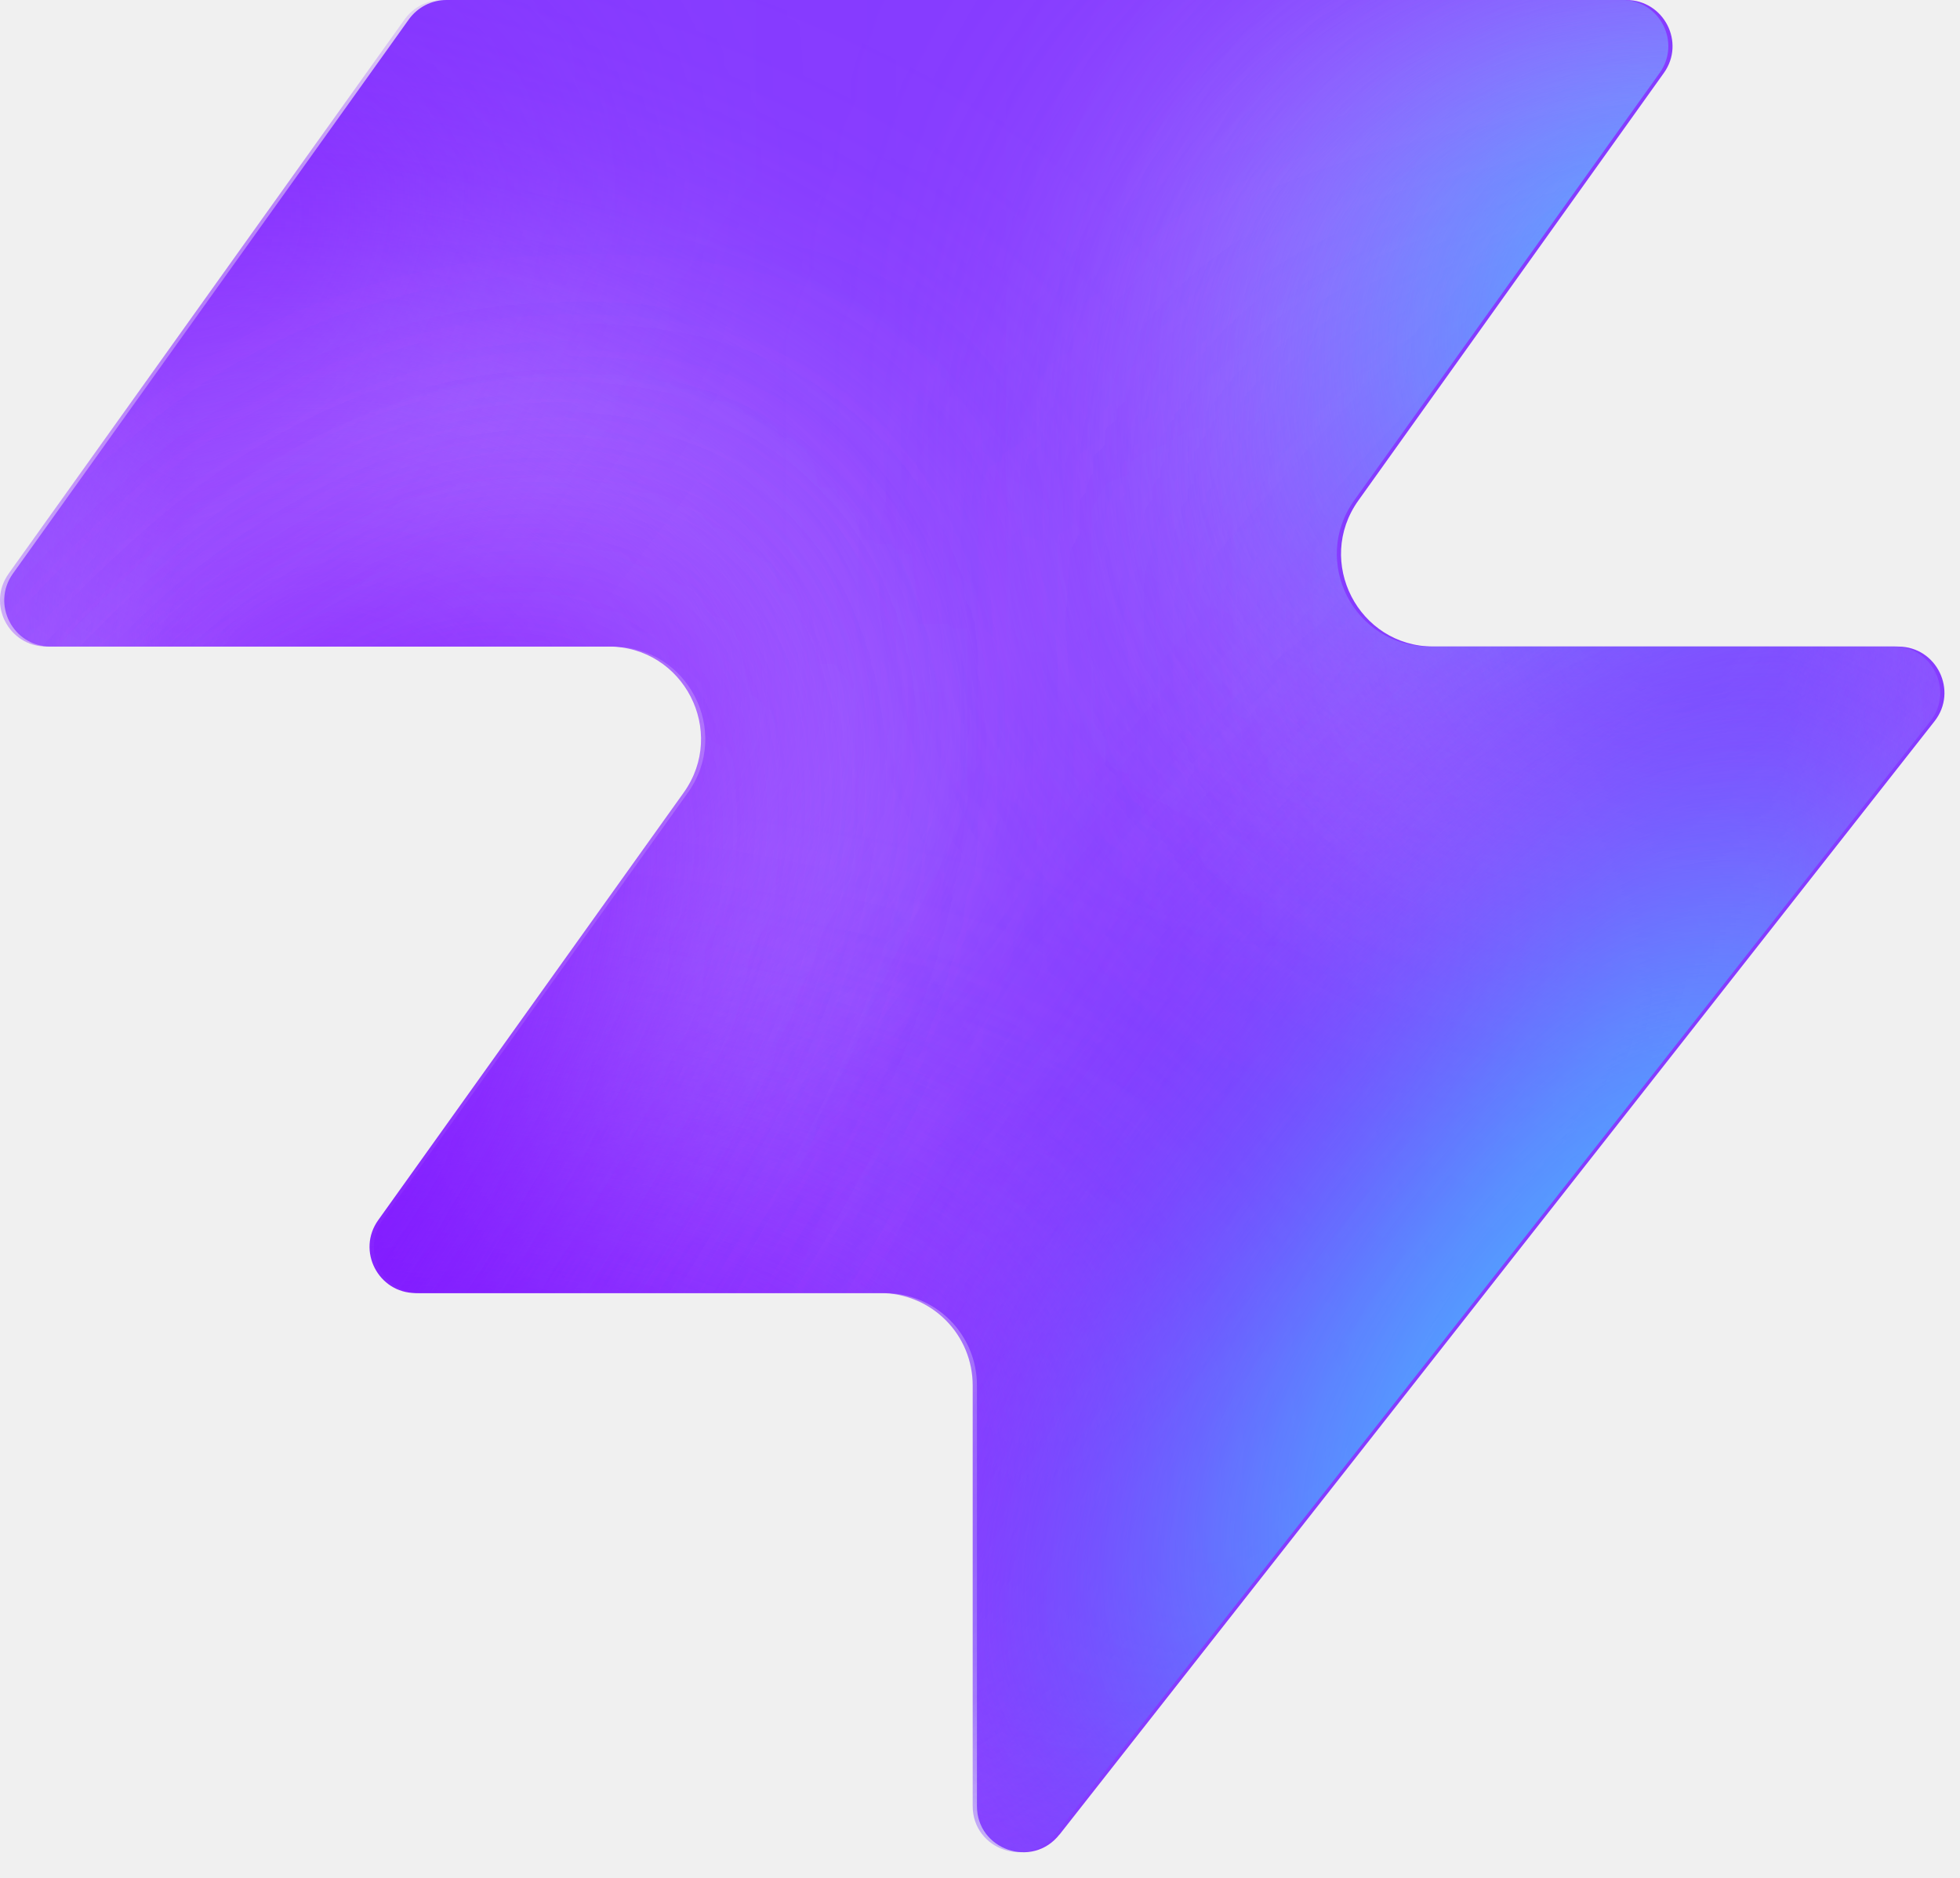
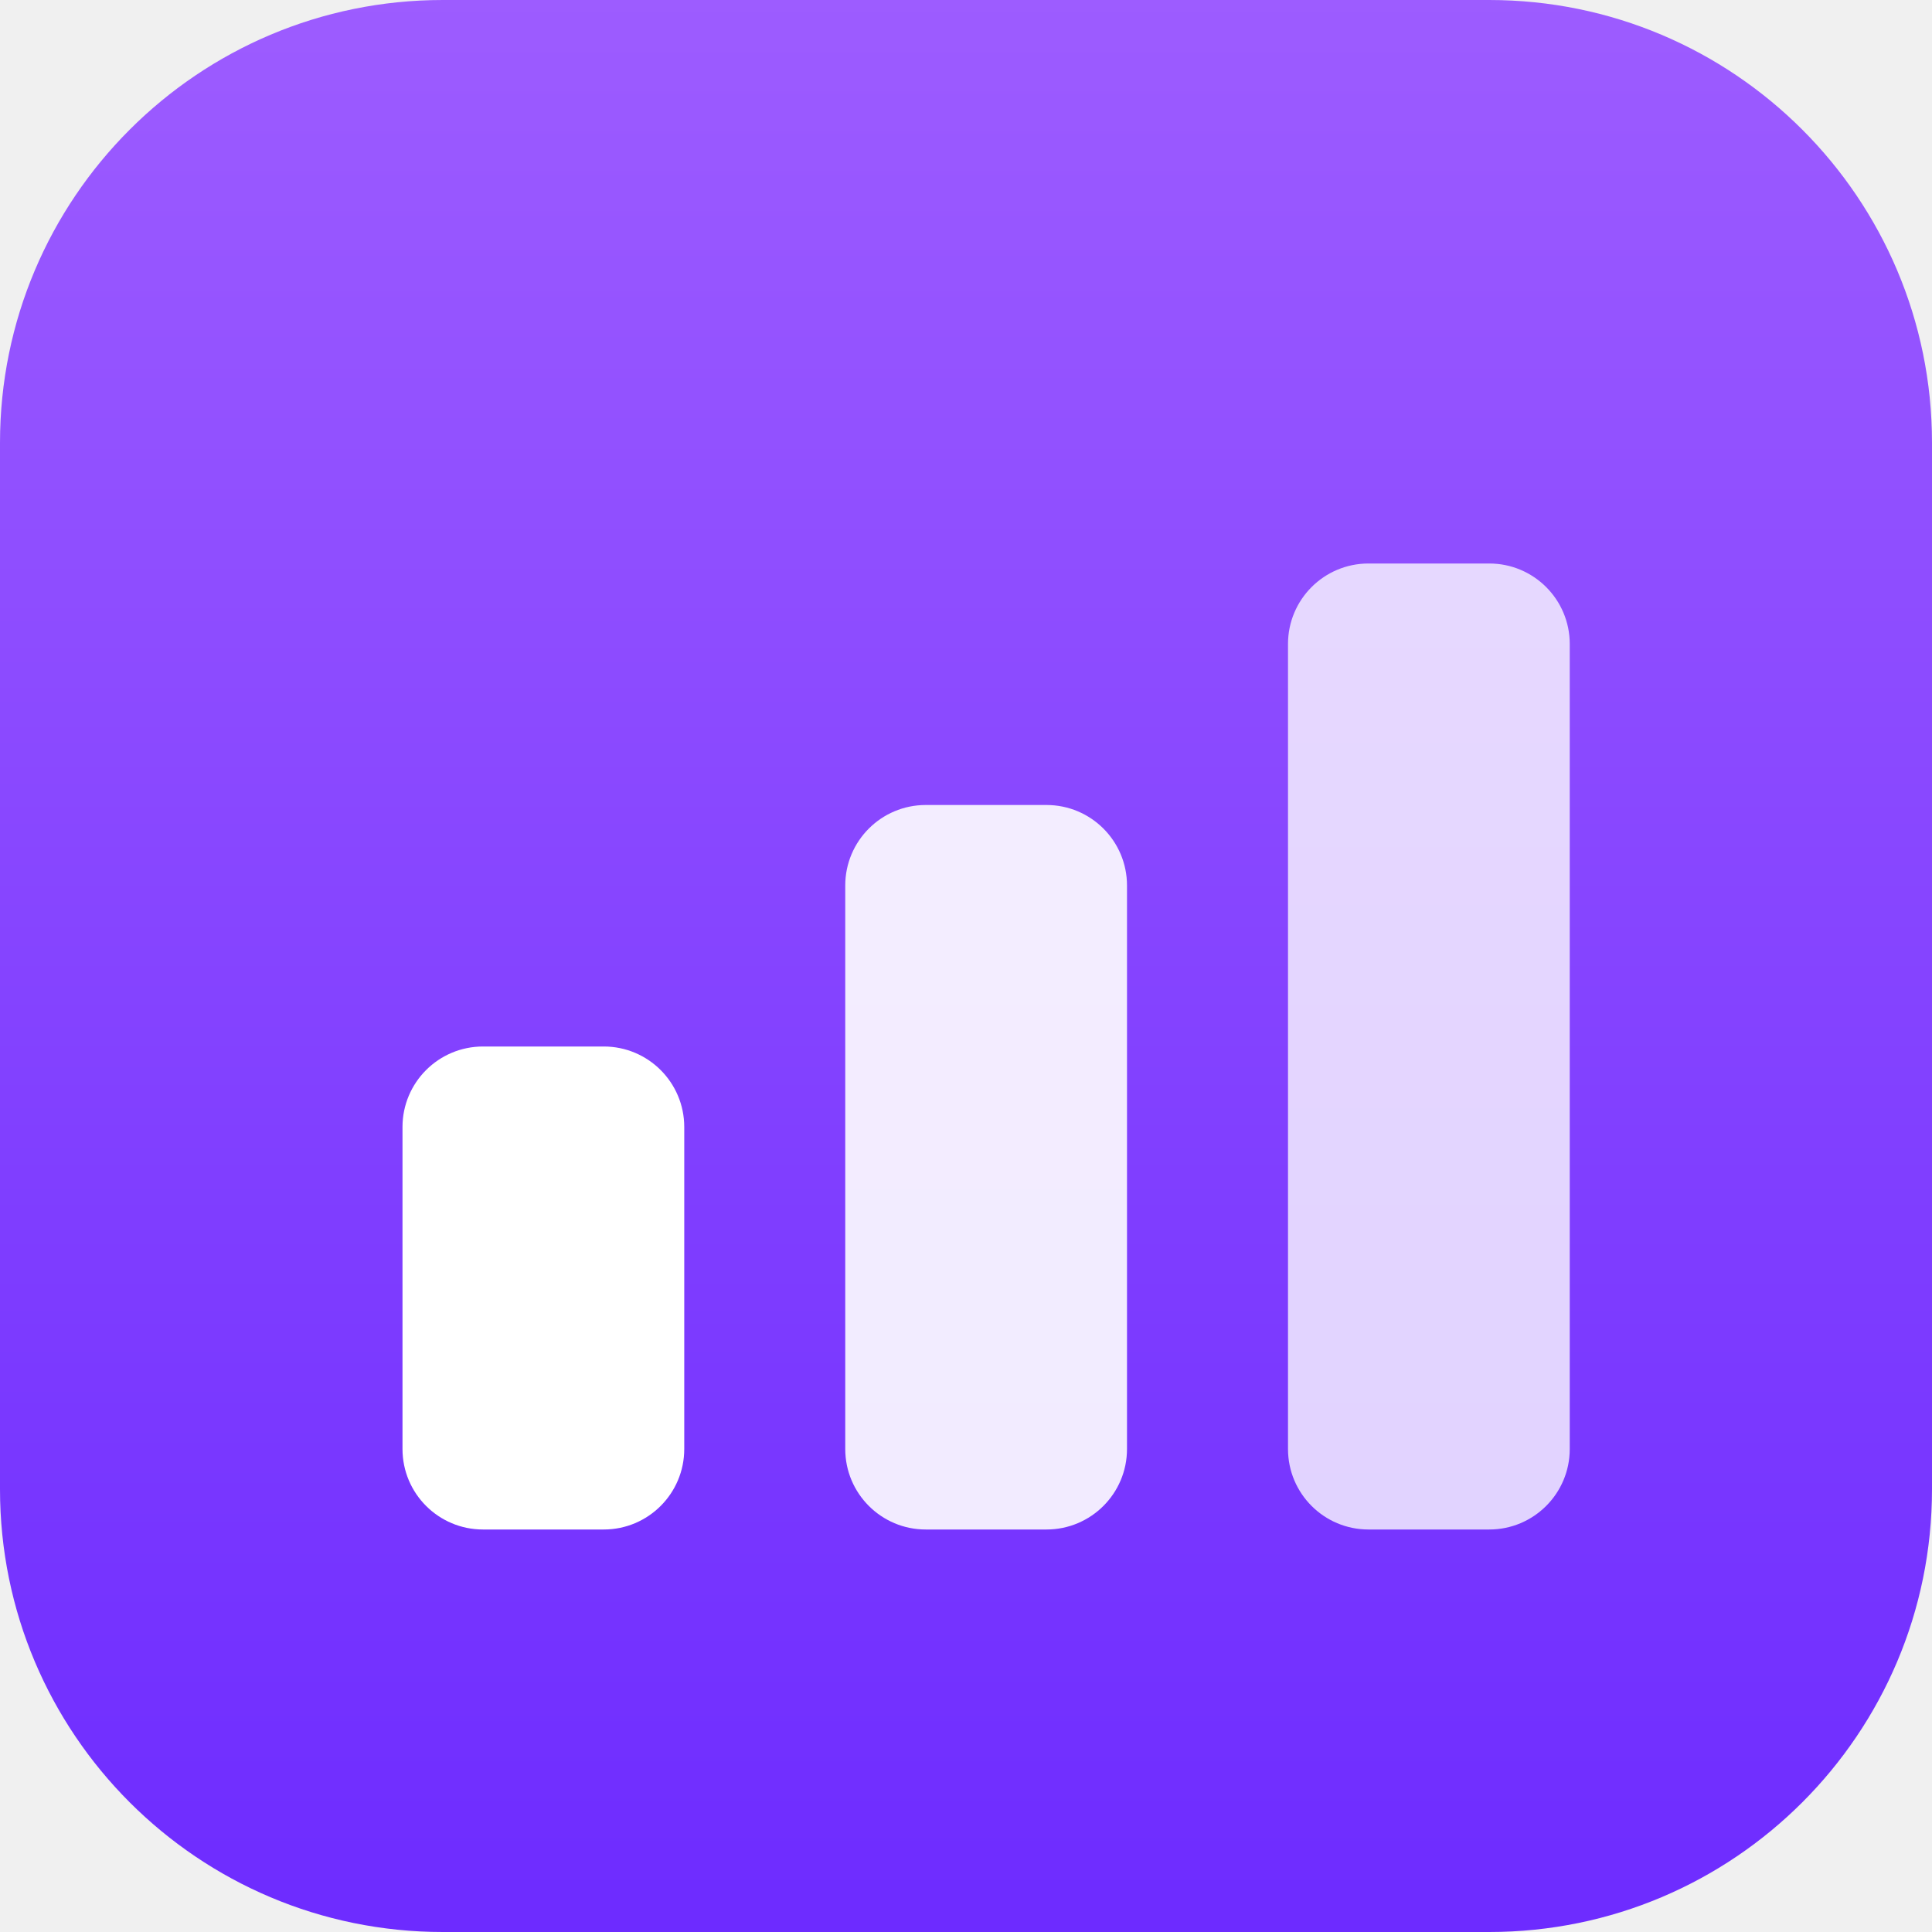
- <svg xmlns="http://www.w3.org/2000/svg" width="48" height="46" fill="none" viewBox="0 0 48 46">
-   <path fill="#863bff" d="M25.946 44.938c-.664.845-2.021.375-2.021-.698V33.937a2.26 2.26 0 0 0-2.262-2.262H10.287c-.92 0-1.456-1.04-.92-1.788l7.48-10.471c1.07-1.497 0-3.578-1.842-3.578H1.237c-.92 0-1.456-1.04-.92-1.788L10.013.474c.214-.297.556-.474.92-.474h28.894c.92 0 1.456 1.04.92 1.788l-7.48 10.471c-1.07 1.498 0 3.579 1.842 3.579h11.377c.943 0 1.473 1.088.89 1.83L25.947 44.94z" style="fill:#863bff;fill:color(display-p3 .525 .23 1);fill-opacity:1" />
-   <mask id="a" width="48" height="46" x="0" y="0" maskUnits="userSpaceOnUse" style="mask-type:alpha">
-     <path fill="#000" d="M25.842 44.938c-.664.844-2.021.375-2.021-.698V33.937a2.26 2.26 0 0 0-2.262-2.262H10.183c-.92 0-1.456-1.04-.92-1.788l7.48-10.471c1.07-1.498 0-3.579-1.842-3.579H1.133c-.92 0-1.456-1.04-.92-1.787L9.91.473c.214-.297.556-.474.92-.474h28.894c.92 0 1.456 1.04.92 1.788l-7.48 10.471c-1.07 1.498 0 3.578 1.842 3.578h11.377c.943 0 1.473 1.088.89 1.832L25.843 44.94z" style="fill:#000;fill-opacity:1" />
-   </mask>
-   <g mask="url(#a)">
-     <g filter="url(#b)">
-       <ellipse cx="5.508" cy="14.704" fill="#ede6ff" rx="5.508" ry="14.704" style="fill:#ede6ff;fill:color(display-p3 .927 .903 1);fill-opacity:1" transform="matrix(.00324 1 1 -.00324 -4.47 31.516)" />
-     </g>
-     <g filter="url(#c)">
-       <ellipse cx="10.399" cy="29.851" fill="#ede6ff" rx="10.399" ry="29.851" style="fill:#ede6ff;fill:color(display-p3 .927 .903 1);fill-opacity:1" transform="matrix(.00324 1 1 -.00324 -39.328 7.883)" />
-     </g>
-     <g filter="url(#d)">
-       <ellipse cx="5.508" cy="30.487" fill="#7e14ff" rx="5.508" ry="30.487" style="fill:#7e14ff;fill:color(display-p3 .492 .077 1);fill-opacity:1" transform="rotate(89.814 -25.913 -14.639)scale(1 -1)" />
-     </g>
-     <g filter="url(#e)">
-       <ellipse cx="5.508" cy="30.599" fill="#7e14ff" rx="5.508" ry="30.599" style="fill:#7e14ff;fill:color(display-p3 .492 .077 1);fill-opacity:1" transform="rotate(89.814 -32.644 -3.334)scale(1 -1)" />
-     </g>
-     <g filter="url(#f)">
-       <ellipse cx="5.508" cy="30.599" fill="#7e14ff" rx="5.508" ry="30.599" style="fill:#7e14ff;fill:color(display-p3 .492 .077 1);fill-opacity:1" transform="matrix(.00324 1 1 -.00324 -34.34 30.47)" />
-     </g>
-     <g filter="url(#g)">
-       <ellipse cx="14.072" cy="22.078" fill="#ede6ff" rx="14.072" ry="22.078" style="fill:#ede6ff;fill:color(display-p3 .927 .903 1);fill-opacity:1" transform="rotate(93.35 24.506 48.493)scale(-1 1)" />
-     </g>
-     <g filter="url(#h)">
-       <ellipse cx="3.47" cy="21.501" fill="#7e14ff" rx="3.47" ry="21.501" style="fill:#7e14ff;fill:color(display-p3 .492 .077 1);fill-opacity:1" transform="rotate(89.009 28.708 47.59)scale(-1 1)" />
-     </g>
-     <g filter="url(#i)">
-       <ellipse cx="3.47" cy="21.501" fill="#7e14ff" rx="3.47" ry="21.501" style="fill:#7e14ff;fill:color(display-p3 .492 .077 1);fill-opacity:1" transform="rotate(89.009 28.708 47.59)scale(-1 1)" />
-     </g>
-     <g filter="url(#j)">
-       <ellipse cx=".387" cy="8.972" fill="#7e14ff" rx="4.407" ry="29.108" style="fill:#7e14ff;fill:color(display-p3 .492 .077 1);fill-opacity:1" transform="rotate(39.51 .387 8.972)" />
-     </g>
-     <g filter="url(#k)">
-       <ellipse cx="47.523" cy="-6.092" fill="#7e14ff" rx="4.407" ry="29.108" style="fill:#7e14ff;fill:color(display-p3 .492 .077 1);fill-opacity:1" transform="rotate(37.892 47.523 -6.092)" />
-     </g>
-     <g filter="url(#l)">
-       <ellipse cx="41.412" cy="6.333" fill="#47bfff" rx="5.971" ry="9.665" style="fill:#47bfff;fill:color(display-p3 .28 .748 1);fill-opacity:1" transform="rotate(37.892 41.412 6.333)" />
-     </g>
-     <g filter="url(#m)">
-       <ellipse cx="-1.879" cy="38.332" fill="#7e14ff" rx="4.407" ry="29.108" style="fill:#7e14ff;fill:color(display-p3 .492 .077 1);fill-opacity:1" transform="rotate(37.892 -1.88 38.332)" />
-     </g>
-     <g filter="url(#n)">
-       <ellipse cx="-1.879" cy="38.332" fill="#7e14ff" rx="4.407" ry="29.108" style="fill:#7e14ff;fill:color(display-p3 .492 .077 1);fill-opacity:1" transform="rotate(37.892 -1.88 38.332)" />
-     </g>
-     <g filter="url(#o)">
-       <ellipse cx="35.651" cy="29.907" fill="#7e14ff" rx="4.407" ry="29.108" style="fill:#7e14ff;fill:color(display-p3 .492 .077 1);fill-opacity:1" transform="rotate(37.892 35.651 29.907)" />
-     </g>
-     <g filter="url(#p)">
-       <ellipse cx="38.418" cy="32.4" fill="#47bfff" rx="5.971" ry="15.297" style="fill:#47bfff;fill:color(display-p3 .28 .748 1);fill-opacity:1" transform="rotate(37.892 38.418 32.4)" />
-     </g>
-   </g>
+ <svg xmlns="http://www.w3.org/2000/svg" width="48" height="48" viewBox="0 0 48 48" fill="none">
  <defs>
-     <filter id="b" width="60.045" height="41.654" x="-19.77" y="16.149" color-interpolation-filters="sRGB" filterUnits="userSpaceOnUse">
-       <feFlood flood-opacity="0" result="BackgroundImageFix" />
-       <feBlend in="SourceGraphic" in2="BackgroundImageFix" result="shape" />
-       <feGaussianBlur result="effect1_foregroundBlur_2002_17158" stdDeviation="7.659" />
-     </filter>
-     <filter id="c" width="90.34" height="51.437" x="-54.613" y="-7.533" color-interpolation-filters="sRGB" filterUnits="userSpaceOnUse">
-       <feFlood flood-opacity="0" result="BackgroundImageFix" />
-       <feBlend in="SourceGraphic" in2="BackgroundImageFix" result="shape" />
-       <feGaussianBlur result="effect1_foregroundBlur_2002_17158" stdDeviation="7.659" />
-     </filter>
-     <filter id="d" width="79.355" height="29.4" x="-49.64" y="2.03" color-interpolation-filters="sRGB" filterUnits="userSpaceOnUse">
-       <feFlood flood-opacity="0" result="BackgroundImageFix" />
-       <feBlend in="SourceGraphic" in2="BackgroundImageFix" result="shape" />
-       <feGaussianBlur result="effect1_foregroundBlur_2002_17158" stdDeviation="4.596" />
-     </filter>
-     <filter id="e" width="79.579" height="29.4" x="-45.045" y="20.029" color-interpolation-filters="sRGB" filterUnits="userSpaceOnUse">
-       <feFlood flood-opacity="0" result="BackgroundImageFix" />
-       <feBlend in="SourceGraphic" in2="BackgroundImageFix" result="shape" />
-       <feGaussianBlur result="effect1_foregroundBlur_2002_17158" stdDeviation="4.596" />
-     </filter>
-     <filter id="f" width="79.579" height="29.4" x="-43.513" y="21.178" color-interpolation-filters="sRGB" filterUnits="userSpaceOnUse">
-       <feFlood flood-opacity="0" result="BackgroundImageFix" />
-       <feBlend in="SourceGraphic" in2="BackgroundImageFix" result="shape" />
-       <feGaussianBlur result="effect1_foregroundBlur_2002_17158" stdDeviation="4.596" />
-     </filter>
-     <filter id="g" width="74.749" height="58.852" x="15.756" y="-17.901" color-interpolation-filters="sRGB" filterUnits="userSpaceOnUse">
-       <feFlood flood-opacity="0" result="BackgroundImageFix" />
-       <feBlend in="SourceGraphic" in2="BackgroundImageFix" result="shape" />
-       <feGaussianBlur result="effect1_foregroundBlur_2002_17158" stdDeviation="7.659" />
-     </filter>
-     <filter id="h" width="61.377" height="25.362" x="23.548" y="2.284" color-interpolation-filters="sRGB" filterUnits="userSpaceOnUse">
-       <feFlood flood-opacity="0" result="BackgroundImageFix" />
-       <feBlend in="SourceGraphic" in2="BackgroundImageFix" result="shape" />
-       <feGaussianBlur result="effect1_foregroundBlur_2002_17158" stdDeviation="4.596" />
-     </filter>
-     <filter id="i" width="61.377" height="25.362" x="23.548" y="2.284" color-interpolation-filters="sRGB" filterUnits="userSpaceOnUse">
-       <feFlood flood-opacity="0" result="BackgroundImageFix" />
-       <feBlend in="SourceGraphic" in2="BackgroundImageFix" result="shape" />
-       <feGaussianBlur result="effect1_foregroundBlur_2002_17158" stdDeviation="4.596" />
-     </filter>
-     <filter id="j" width="56.045" height="63.649" x="-27.636" y="-22.853" color-interpolation-filters="sRGB" filterUnits="userSpaceOnUse">
-       <feFlood flood-opacity="0" result="BackgroundImageFix" />
-       <feBlend in="SourceGraphic" in2="BackgroundImageFix" result="shape" />
-       <feGaussianBlur result="effect1_foregroundBlur_2002_17158" stdDeviation="4.596" />
-     </filter>
-     <filter id="k" width="54.814" height="64.646" x="20.116" y="-38.415" color-interpolation-filters="sRGB" filterUnits="userSpaceOnUse">
-       <feFlood flood-opacity="0" result="BackgroundImageFix" />
-       <feBlend in="SourceGraphic" in2="BackgroundImageFix" result="shape" />
-       <feGaussianBlur result="effect1_foregroundBlur_2002_17158" stdDeviation="4.596" />
-     </filter>
-     <filter id="l" width="33.541" height="35.313" x="24.641" y="-11.323" color-interpolation-filters="sRGB" filterUnits="userSpaceOnUse">
-       <feFlood flood-opacity="0" result="BackgroundImageFix" />
-       <feBlend in="SourceGraphic" in2="BackgroundImageFix" result="shape" />
-       <feGaussianBlur result="effect1_foregroundBlur_2002_17158" stdDeviation="4.596" />
-     </filter>
-     <filter id="m" width="54.814" height="64.646" x="-29.286" y="6.009" color-interpolation-filters="sRGB" filterUnits="userSpaceOnUse">
-       <feFlood flood-opacity="0" result="BackgroundImageFix" />
-       <feBlend in="SourceGraphic" in2="BackgroundImageFix" result="shape" />
-       <feGaussianBlur result="effect1_foregroundBlur_2002_17158" stdDeviation="4.596" />
-     </filter>
-     <filter id="n" width="54.814" height="64.646" x="-29.286" y="6.009" color-interpolation-filters="sRGB" filterUnits="userSpaceOnUse">
-       <feFlood flood-opacity="0" result="BackgroundImageFix" />
-       <feBlend in="SourceGraphic" in2="BackgroundImageFix" result="shape" />
-       <feGaussianBlur result="effect1_foregroundBlur_2002_17158" stdDeviation="4.596" />
-     </filter>
-     <filter id="o" width="54.814" height="64.646" x="8.244" y="-2.416" color-interpolation-filters="sRGB" filterUnits="userSpaceOnUse">
-       <feFlood flood-opacity="0" result="BackgroundImageFix" />
-       <feBlend in="SourceGraphic" in2="BackgroundImageFix" result="shape" />
-       <feGaussianBlur result="effect1_foregroundBlur_2002_17158" stdDeviation="4.596" />
-     </filter>
-     <filter id="p" width="39.409" height="43.623" x="18.713" y="10.588" color-interpolation-filters="sRGB" filterUnits="userSpaceOnUse">
-       <feFlood flood-opacity="0" result="BackgroundImageFix" />
-       <feBlend in="SourceGraphic" in2="BackgroundImageFix" result="shape" />
-       <feGaussianBlur result="effect1_foregroundBlur_2002_17158" stdDeviation="4.596" />
-     </filter>
+     <linearGradient id="bg" x1="0" y1="0" x2="0" y2="1">
+       <stop offset="0" stop-color="#9d5cff" />
+       <stop offset="1" stop-color="#6d2bff" />
+     </linearGradient>
  </defs>
+   <rect width="48" height="48" rx="11" fill="url(#bg)" />
+   <rect x="10" y="26" width="7" height="12" rx="2" fill="#fff" />
+   <rect x="21" y="20" width="7" height="18" rx="2" fill="#fff" opacity="0.9" />
+   <rect x="32" y="14" width="7" height="24" rx="2" fill="#fff" opacity="0.78" />
</svg>
